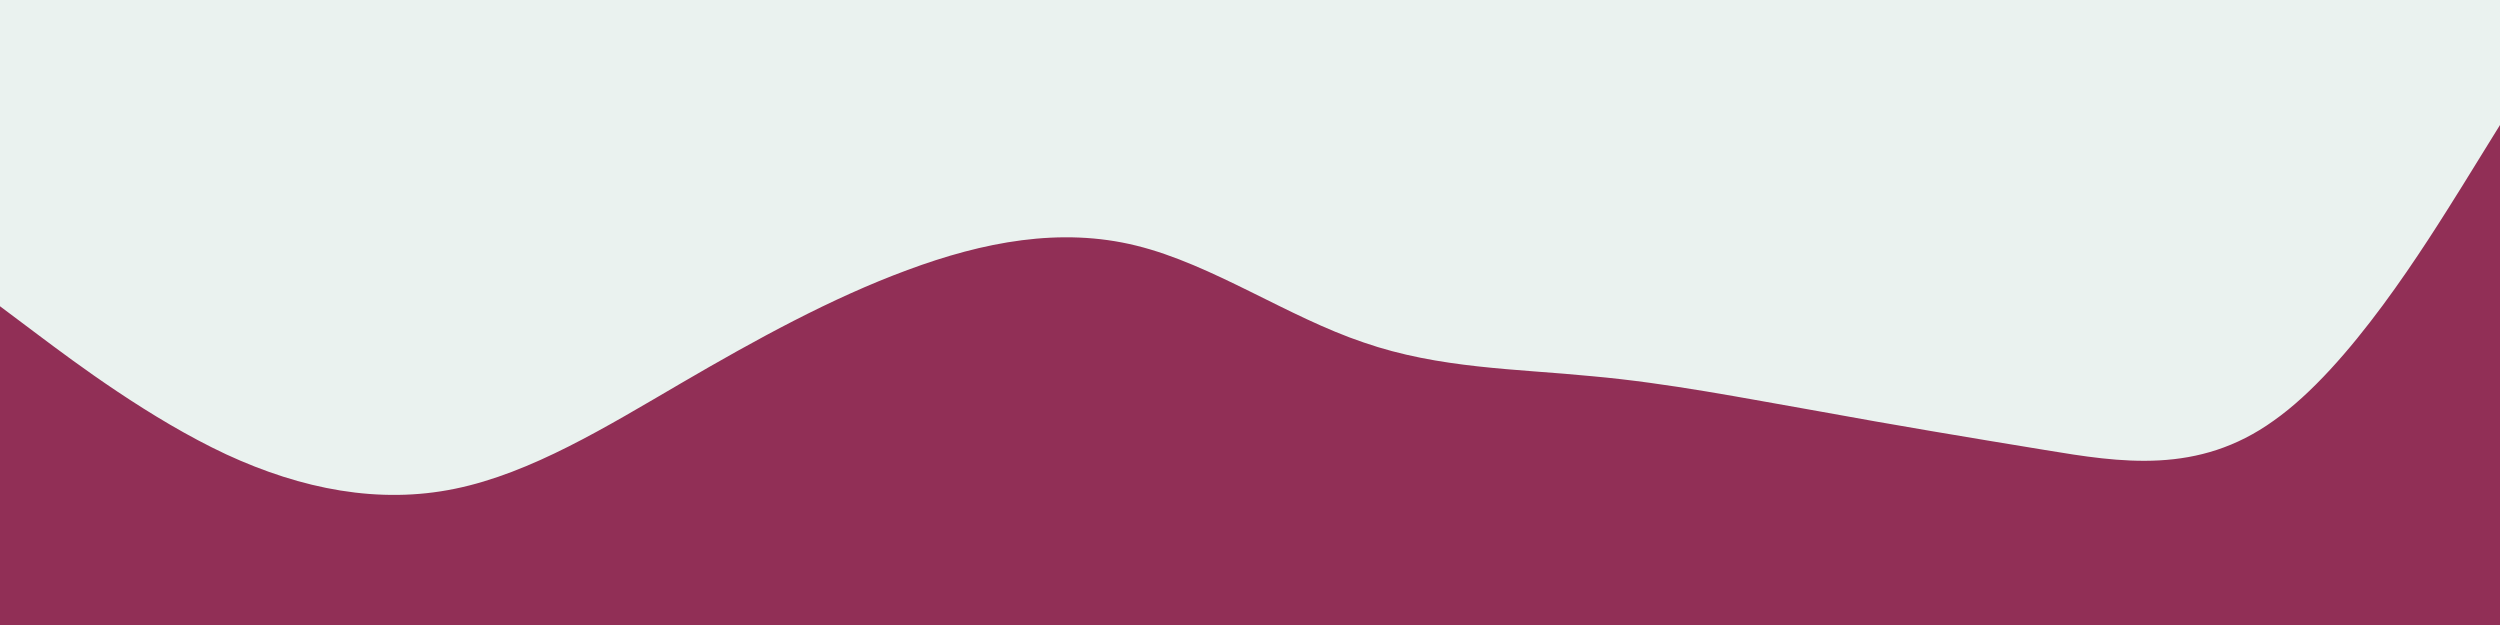
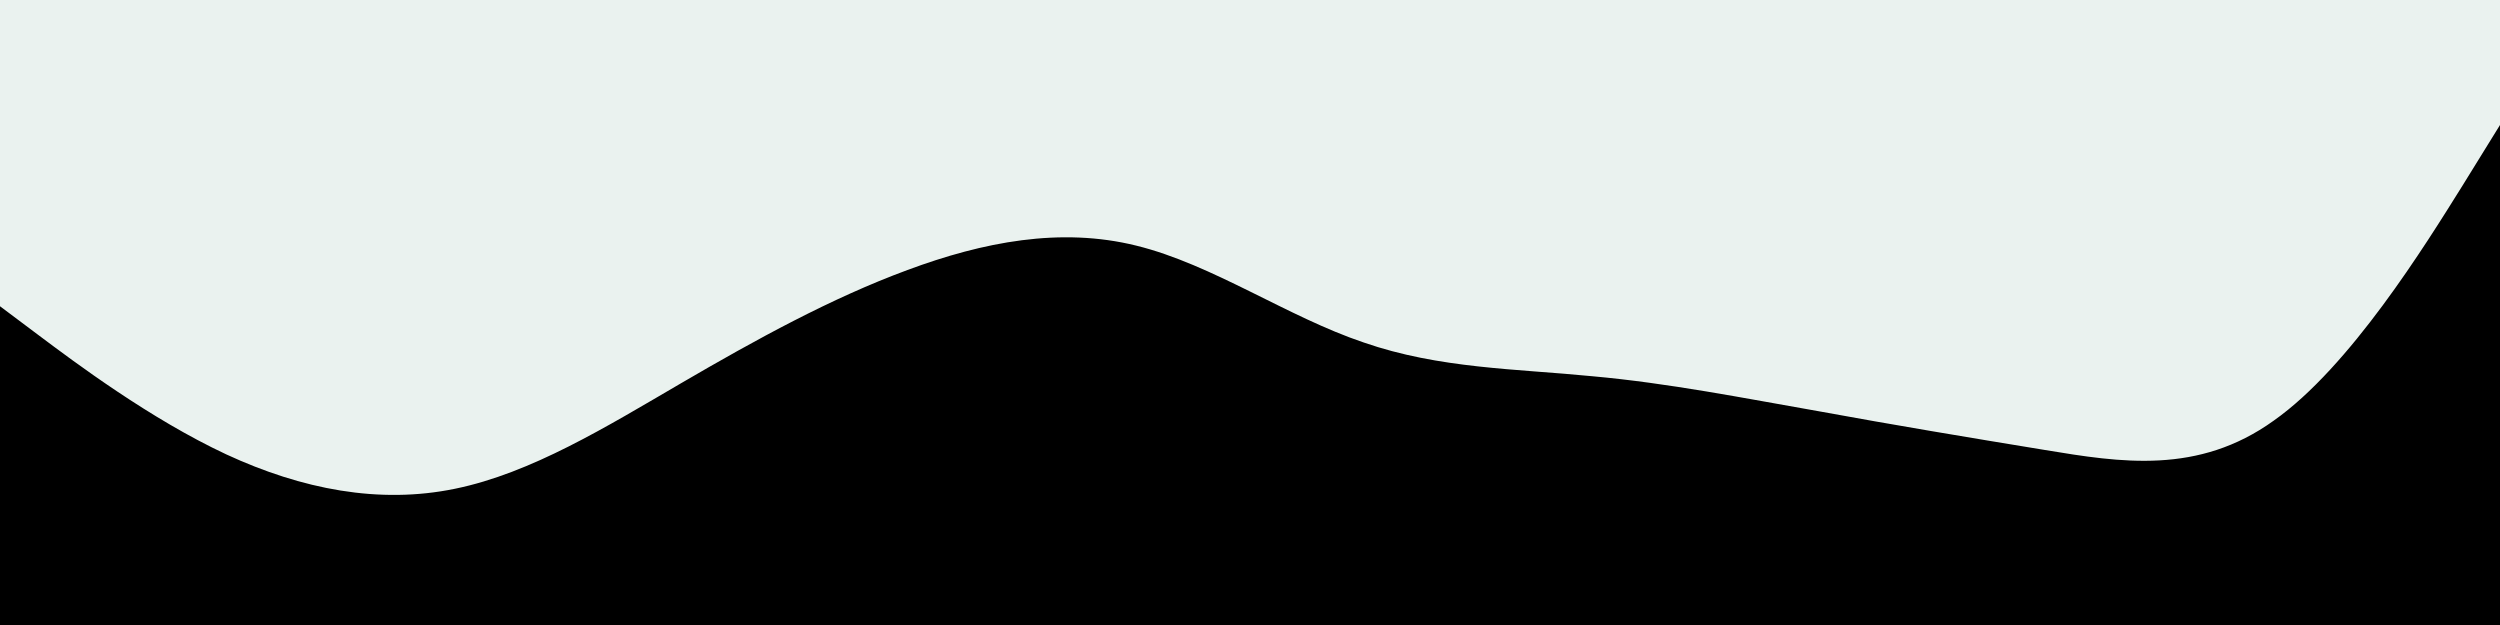
<svg xmlns="http://www.w3.org/2000/svg" id="visual" viewBox="0 0 400 100" width="400" height="100" version="1.1">
  <rect x="0" y="0" width="400" height="100" fill="#EAF2EF" />
-   <path d="M0 49L6 53.5C12 58 24 67 36.2 72.7C48.3 78.3 60.7 80.7 72.8 78.2C85 75.7 97 68.3 109 61.3C121 54.3 133 47.7 145.2 43.2C157.3 38.7 169.7 36.3 181.8 39.3C194 42.3 206 50.7 218.2 54.8C230.3 59 242.7 59 254.8 60.2C267 61.3 279 63.7 291 65.8C303 68 315 70 327.2 72C339.3 74 351.7 76 363.8 67.3C376 58.7 388 39.3 394 29.7L400 20L400 101L394 101C388 101 376 101 363.8 101C351.7 101 339.3 101 327.2 101C315 101 303 101 291 101C279 101 267 101 254.8 101C242.7 101 230.3 101 218.2 101C206 101 194 101 181.8 101C169.7 101 157.3 101 145.2 101C133 101 121 101 109 101C97 101 85 101 72.8 101C60.7 101 48.3 101 36.2 101C24 101 12 101 6 101L0 101Z" fill="#912F56" stroke-linecap="round" stroke-linejoin="miter" />
+   <path d="M0 49L6 53.5C12 58 24 67 36.2 72.7C48.3 78.3 60.7 80.7 72.8 78.2C85 75.7 97 68.3 109 61.3C121 54.3 133 47.7 145.2 43.2C157.3 38.7 169.7 36.3 181.8 39.3C194 42.3 206 50.7 218.2 54.8C230.3 59 242.7 59 254.8 60.2C267 61.3 279 63.7 291 65.8C303 68 315 70 327.2 72C339.3 74 351.7 76 363.8 67.3C376 58.7 388 39.3 394 29.7L400 20L400 101L394 101C388 101 376 101 363.8 101C351.7 101 339.3 101 327.2 101C315 101 303 101 291 101C279 101 267 101 254.8 101C242.7 101 230.3 101 218.2 101C206 101 194 101 181.8 101C169.7 101 157.3 101 145.2 101C133 101 121 101 109 101C97 101 85 101 72.8 101C60.7 101 48.3 101 36.2 101C24 101 12 101 6 101L0 101Z" fill="black" stroke-linecap="round" stroke-linejoin="miter" />
</svg>
